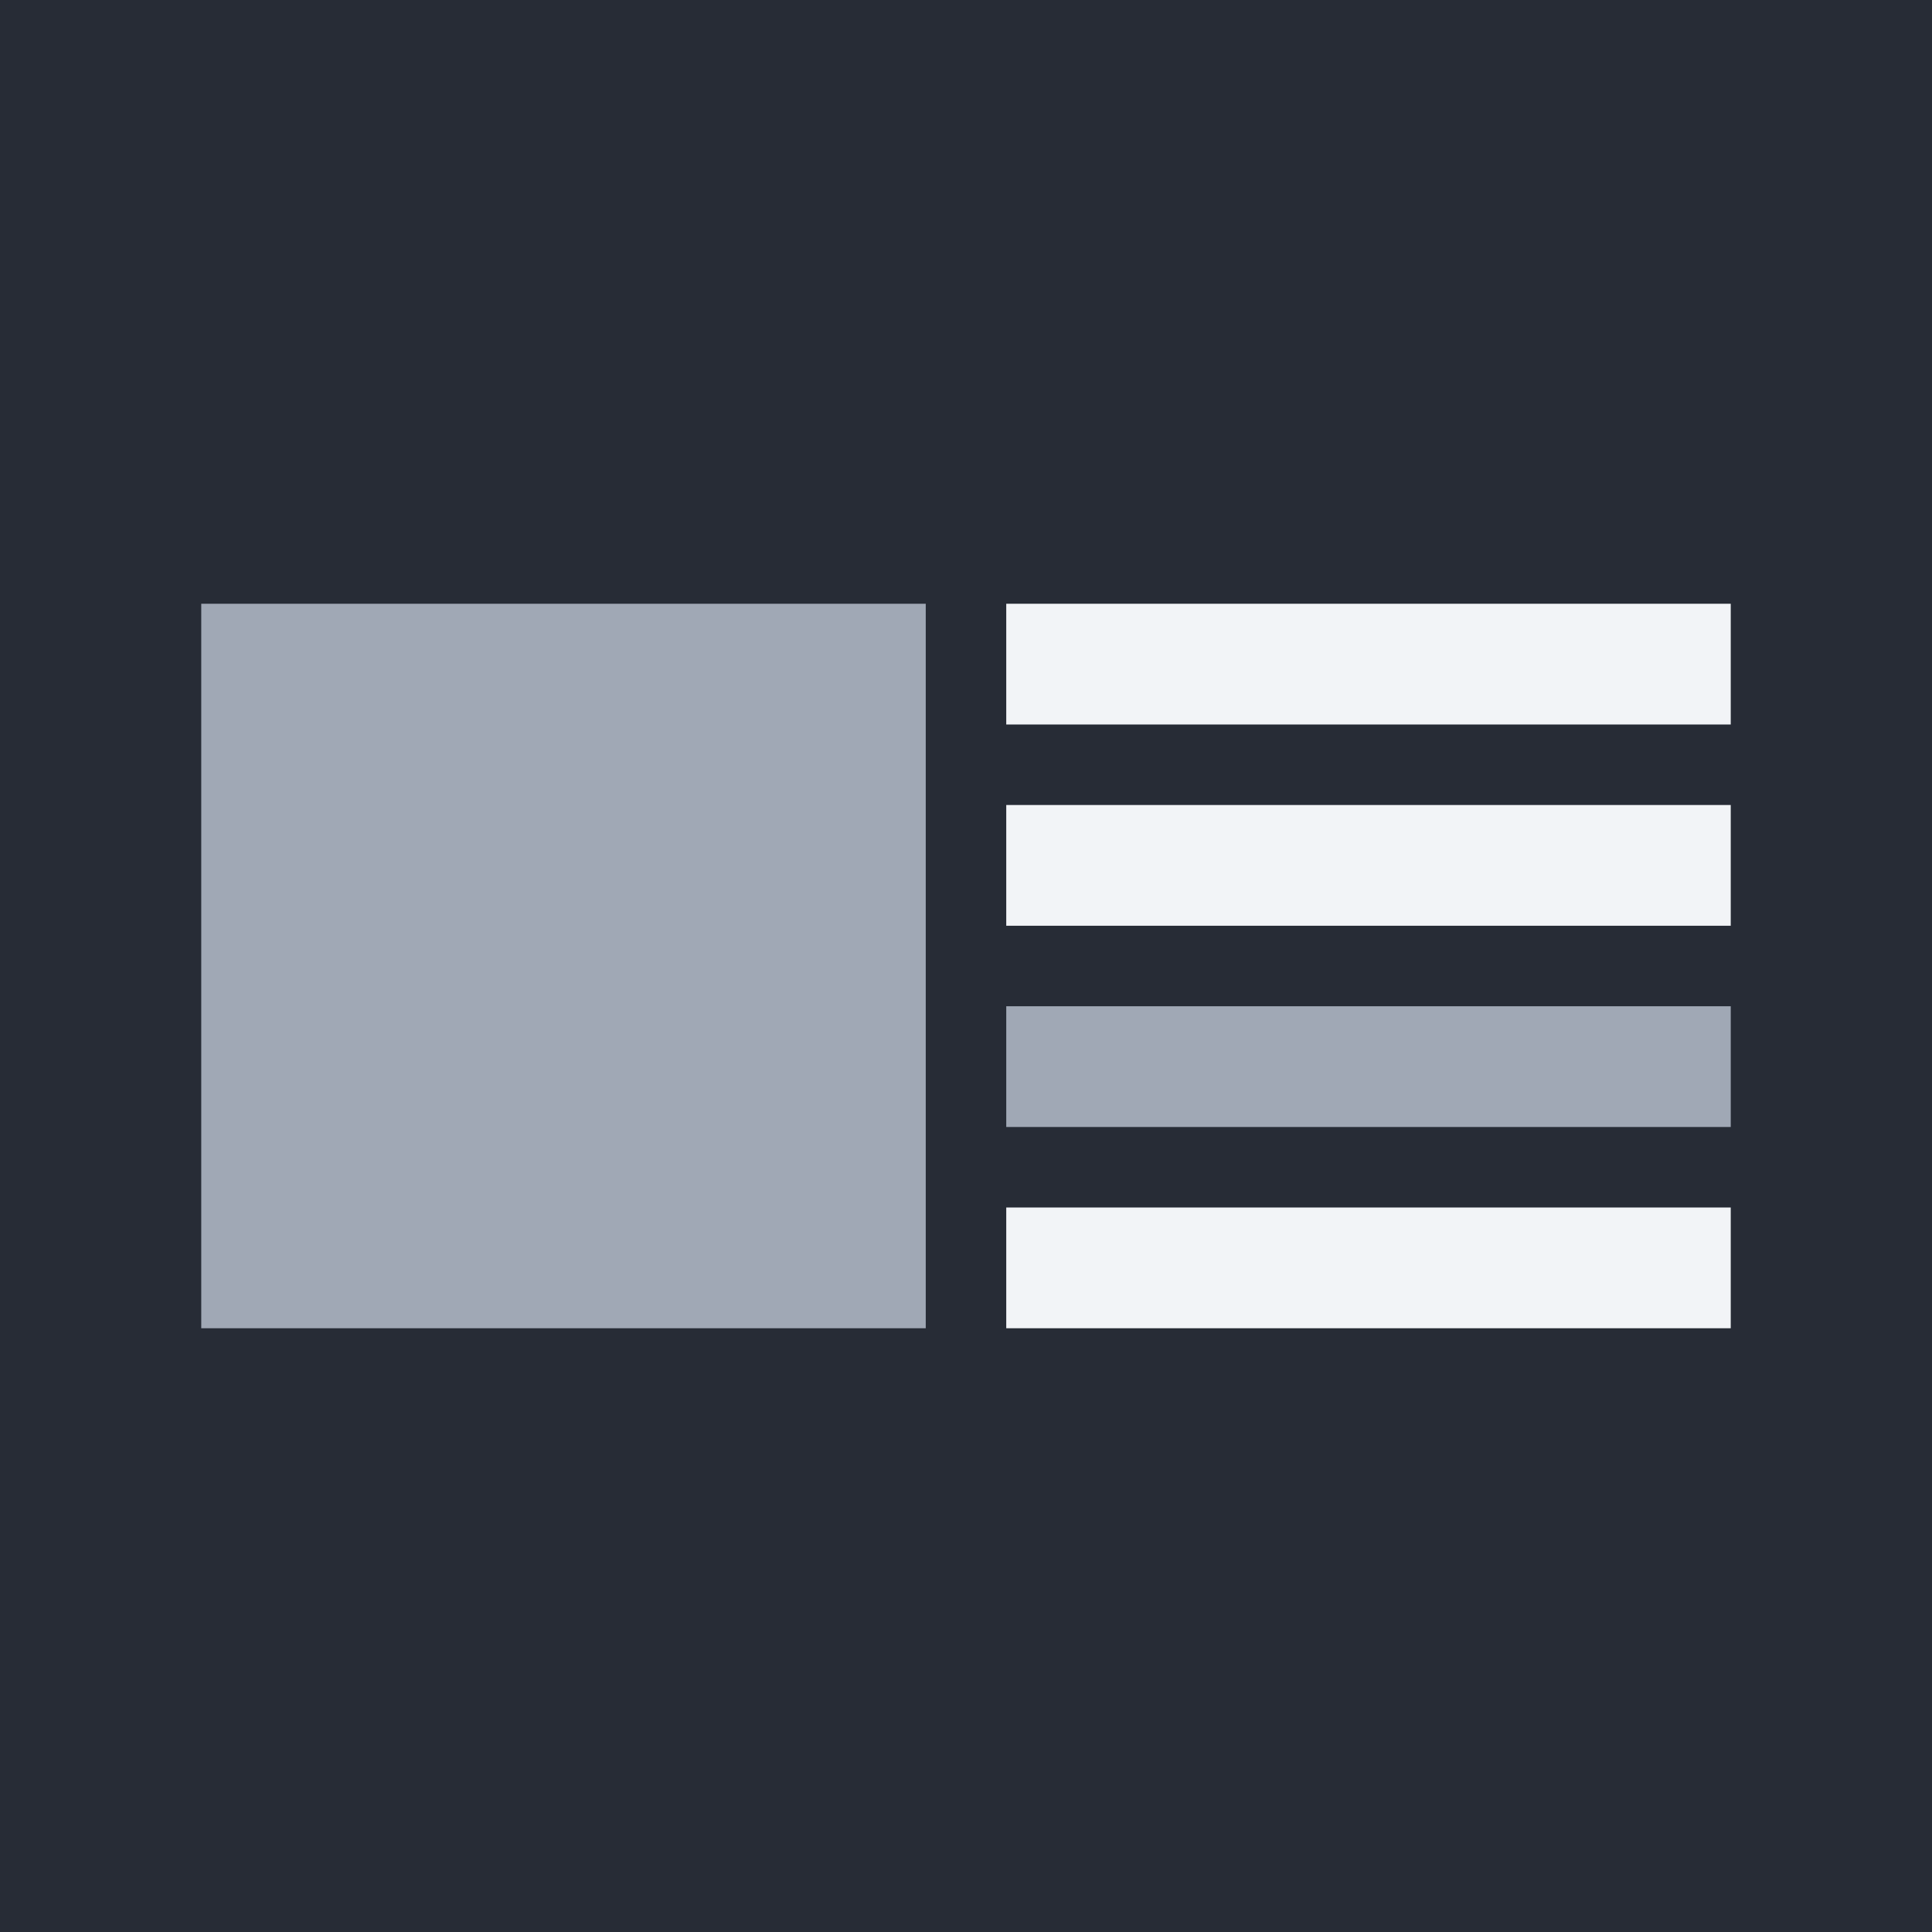
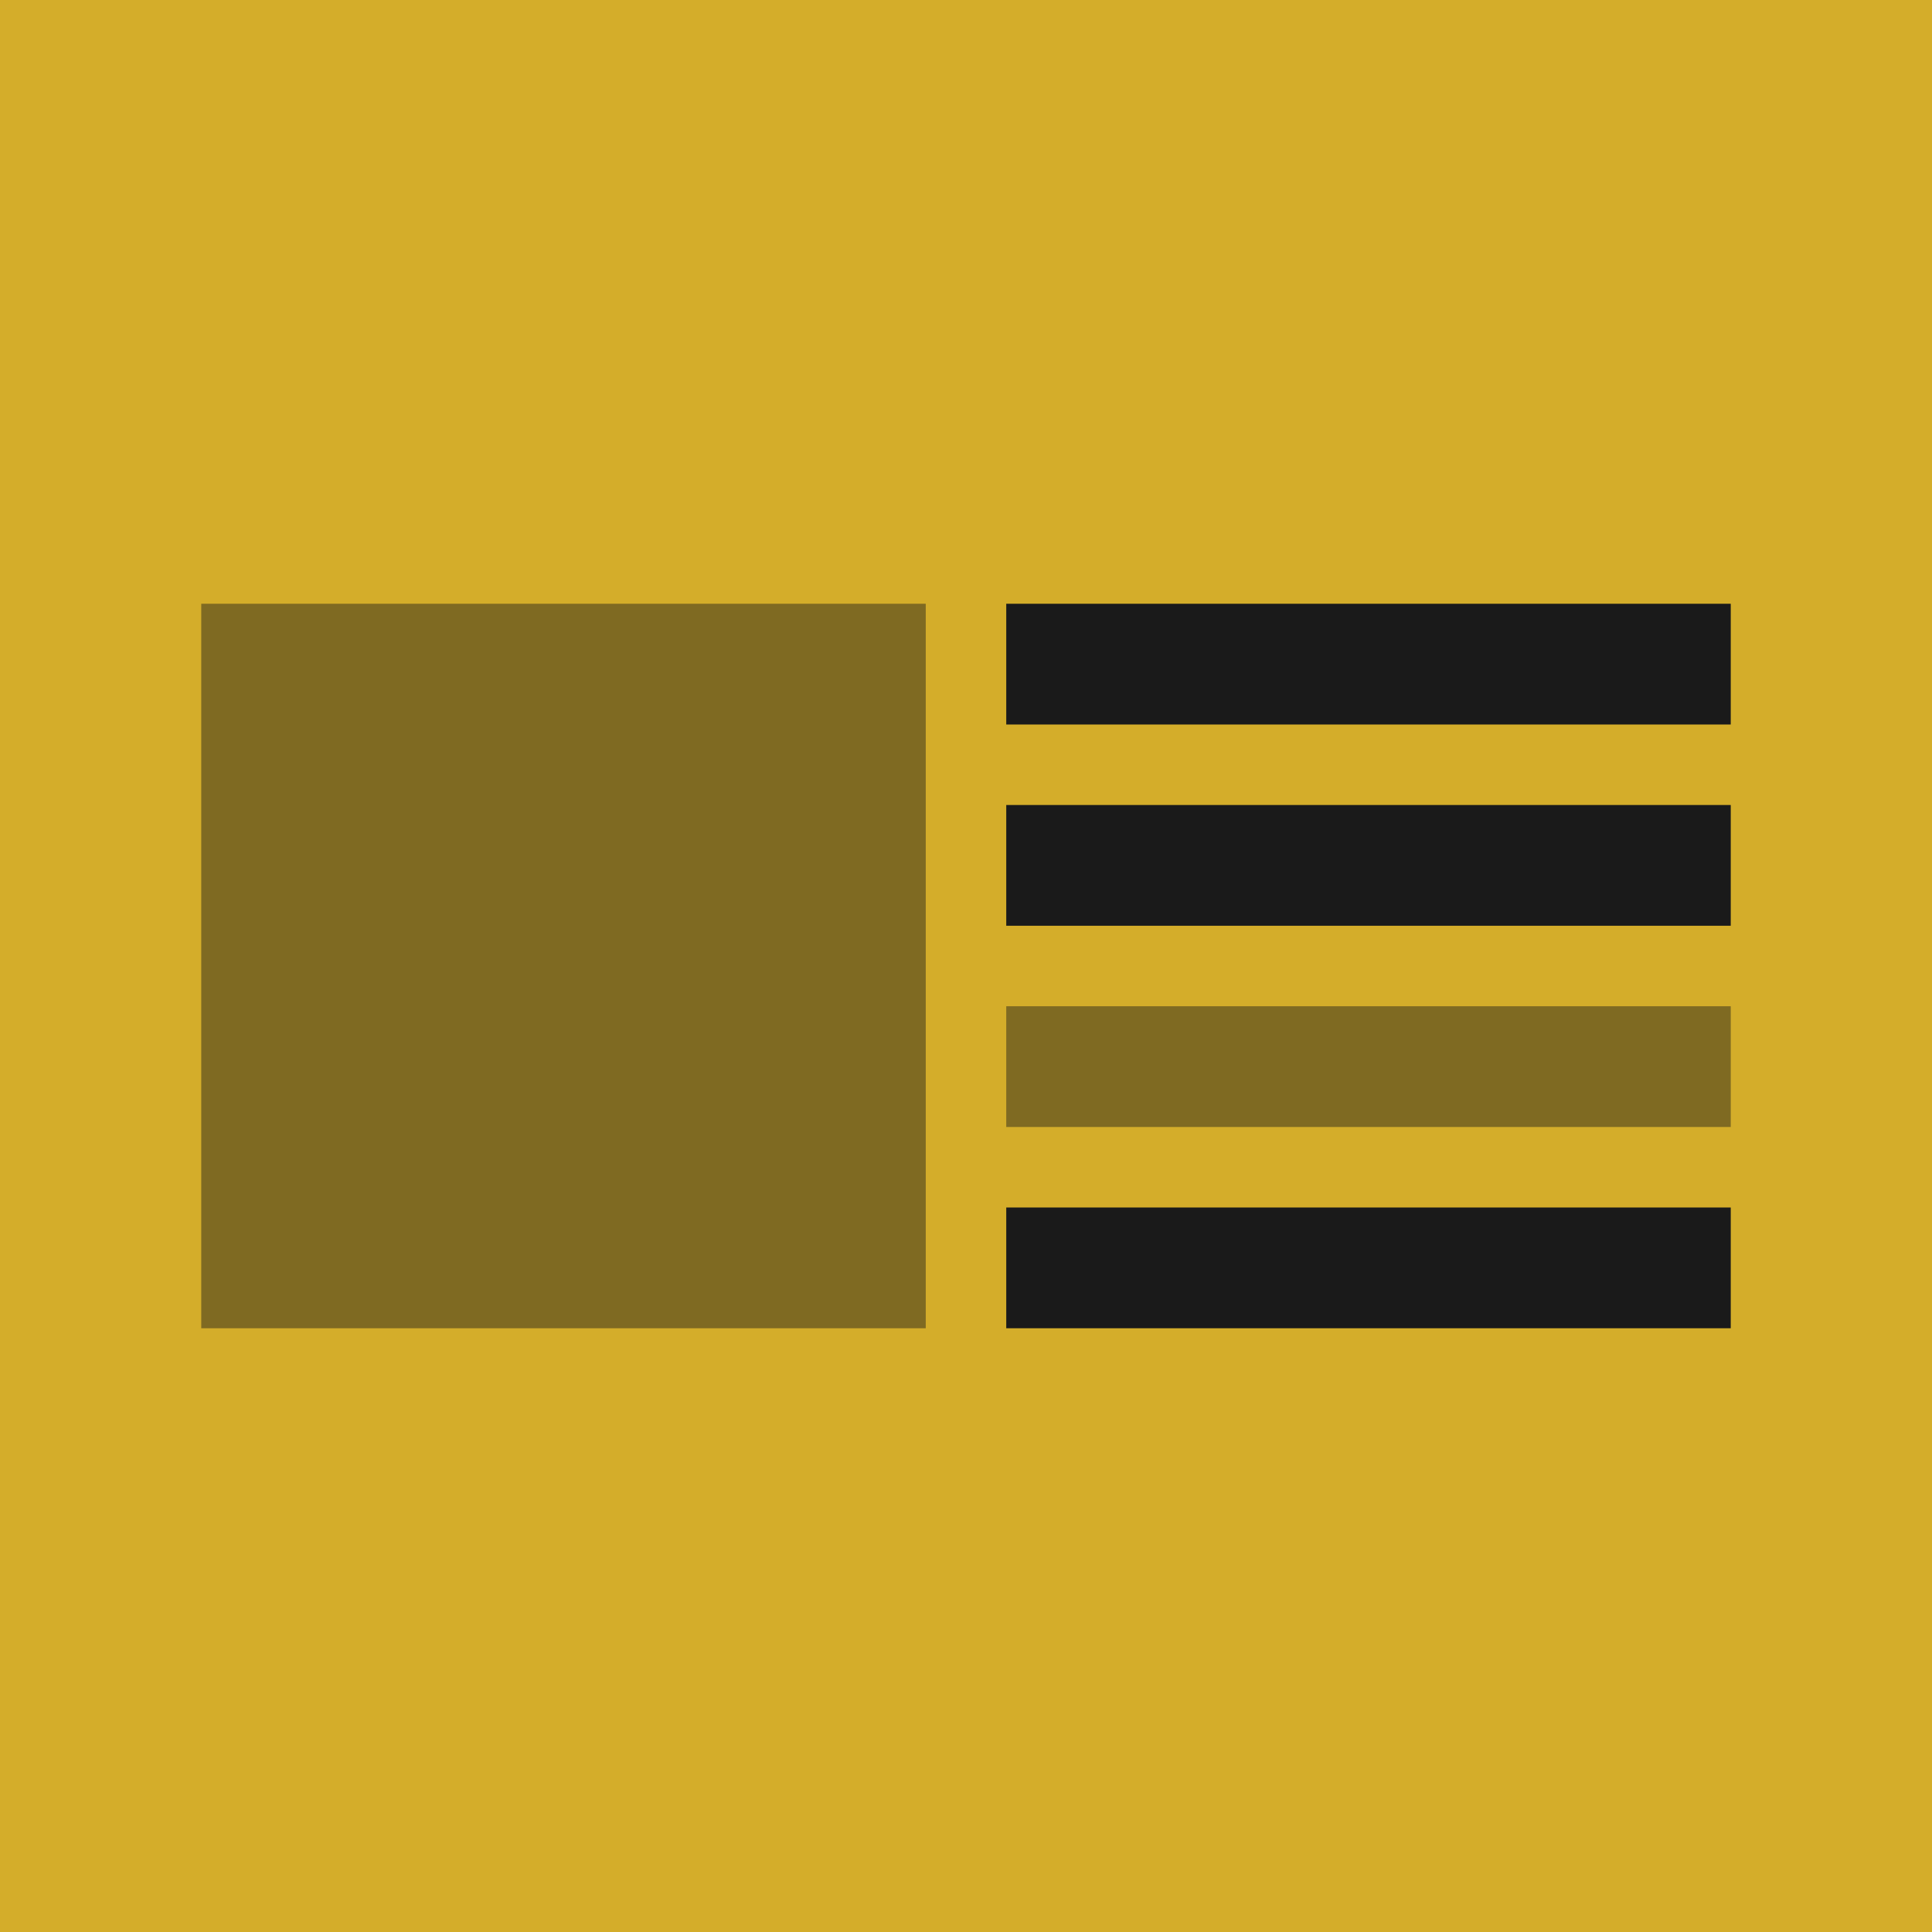
<svg xmlns="http://www.w3.org/2000/svg" viewBox="0 0 48 48" fill="none">
-   <rect width="48" height="48" fill="#272c36" />
-   <rect x="5" y="15" width="18" height="18" fill="#a0a8b5" />
-   <rect x="25" y="15" width="18" height="3" fill="#f2f4f7" />
-   <rect x="25" y="20" width="18" height="3" fill="#f2f4f7" />
-   <rect x="25" y="25" width="18" height="3" fill="#a0a8b5" />
-   <rect x="25" y="30" width="18" height="3" fill="#f2f4f7" />
+   <rect width="48" height="48" fill="#d4ad2a" />
+   <rect x="5" y="15" width="18" height="18" fill="#1a1a1a73" />
+   <rect x="25" y="15" width="18" height="3" fill="#1a1a1a" />
+   <rect x="25" y="20" width="18" height="3" fill="#1a1a1a" />
+   <rect x="25" y="25" width="18" height="3" fill="#1a1a1a73" />
+   <rect x="25" y="30" width="18" height="3" fill="#1a1a1a" />
</svg>
